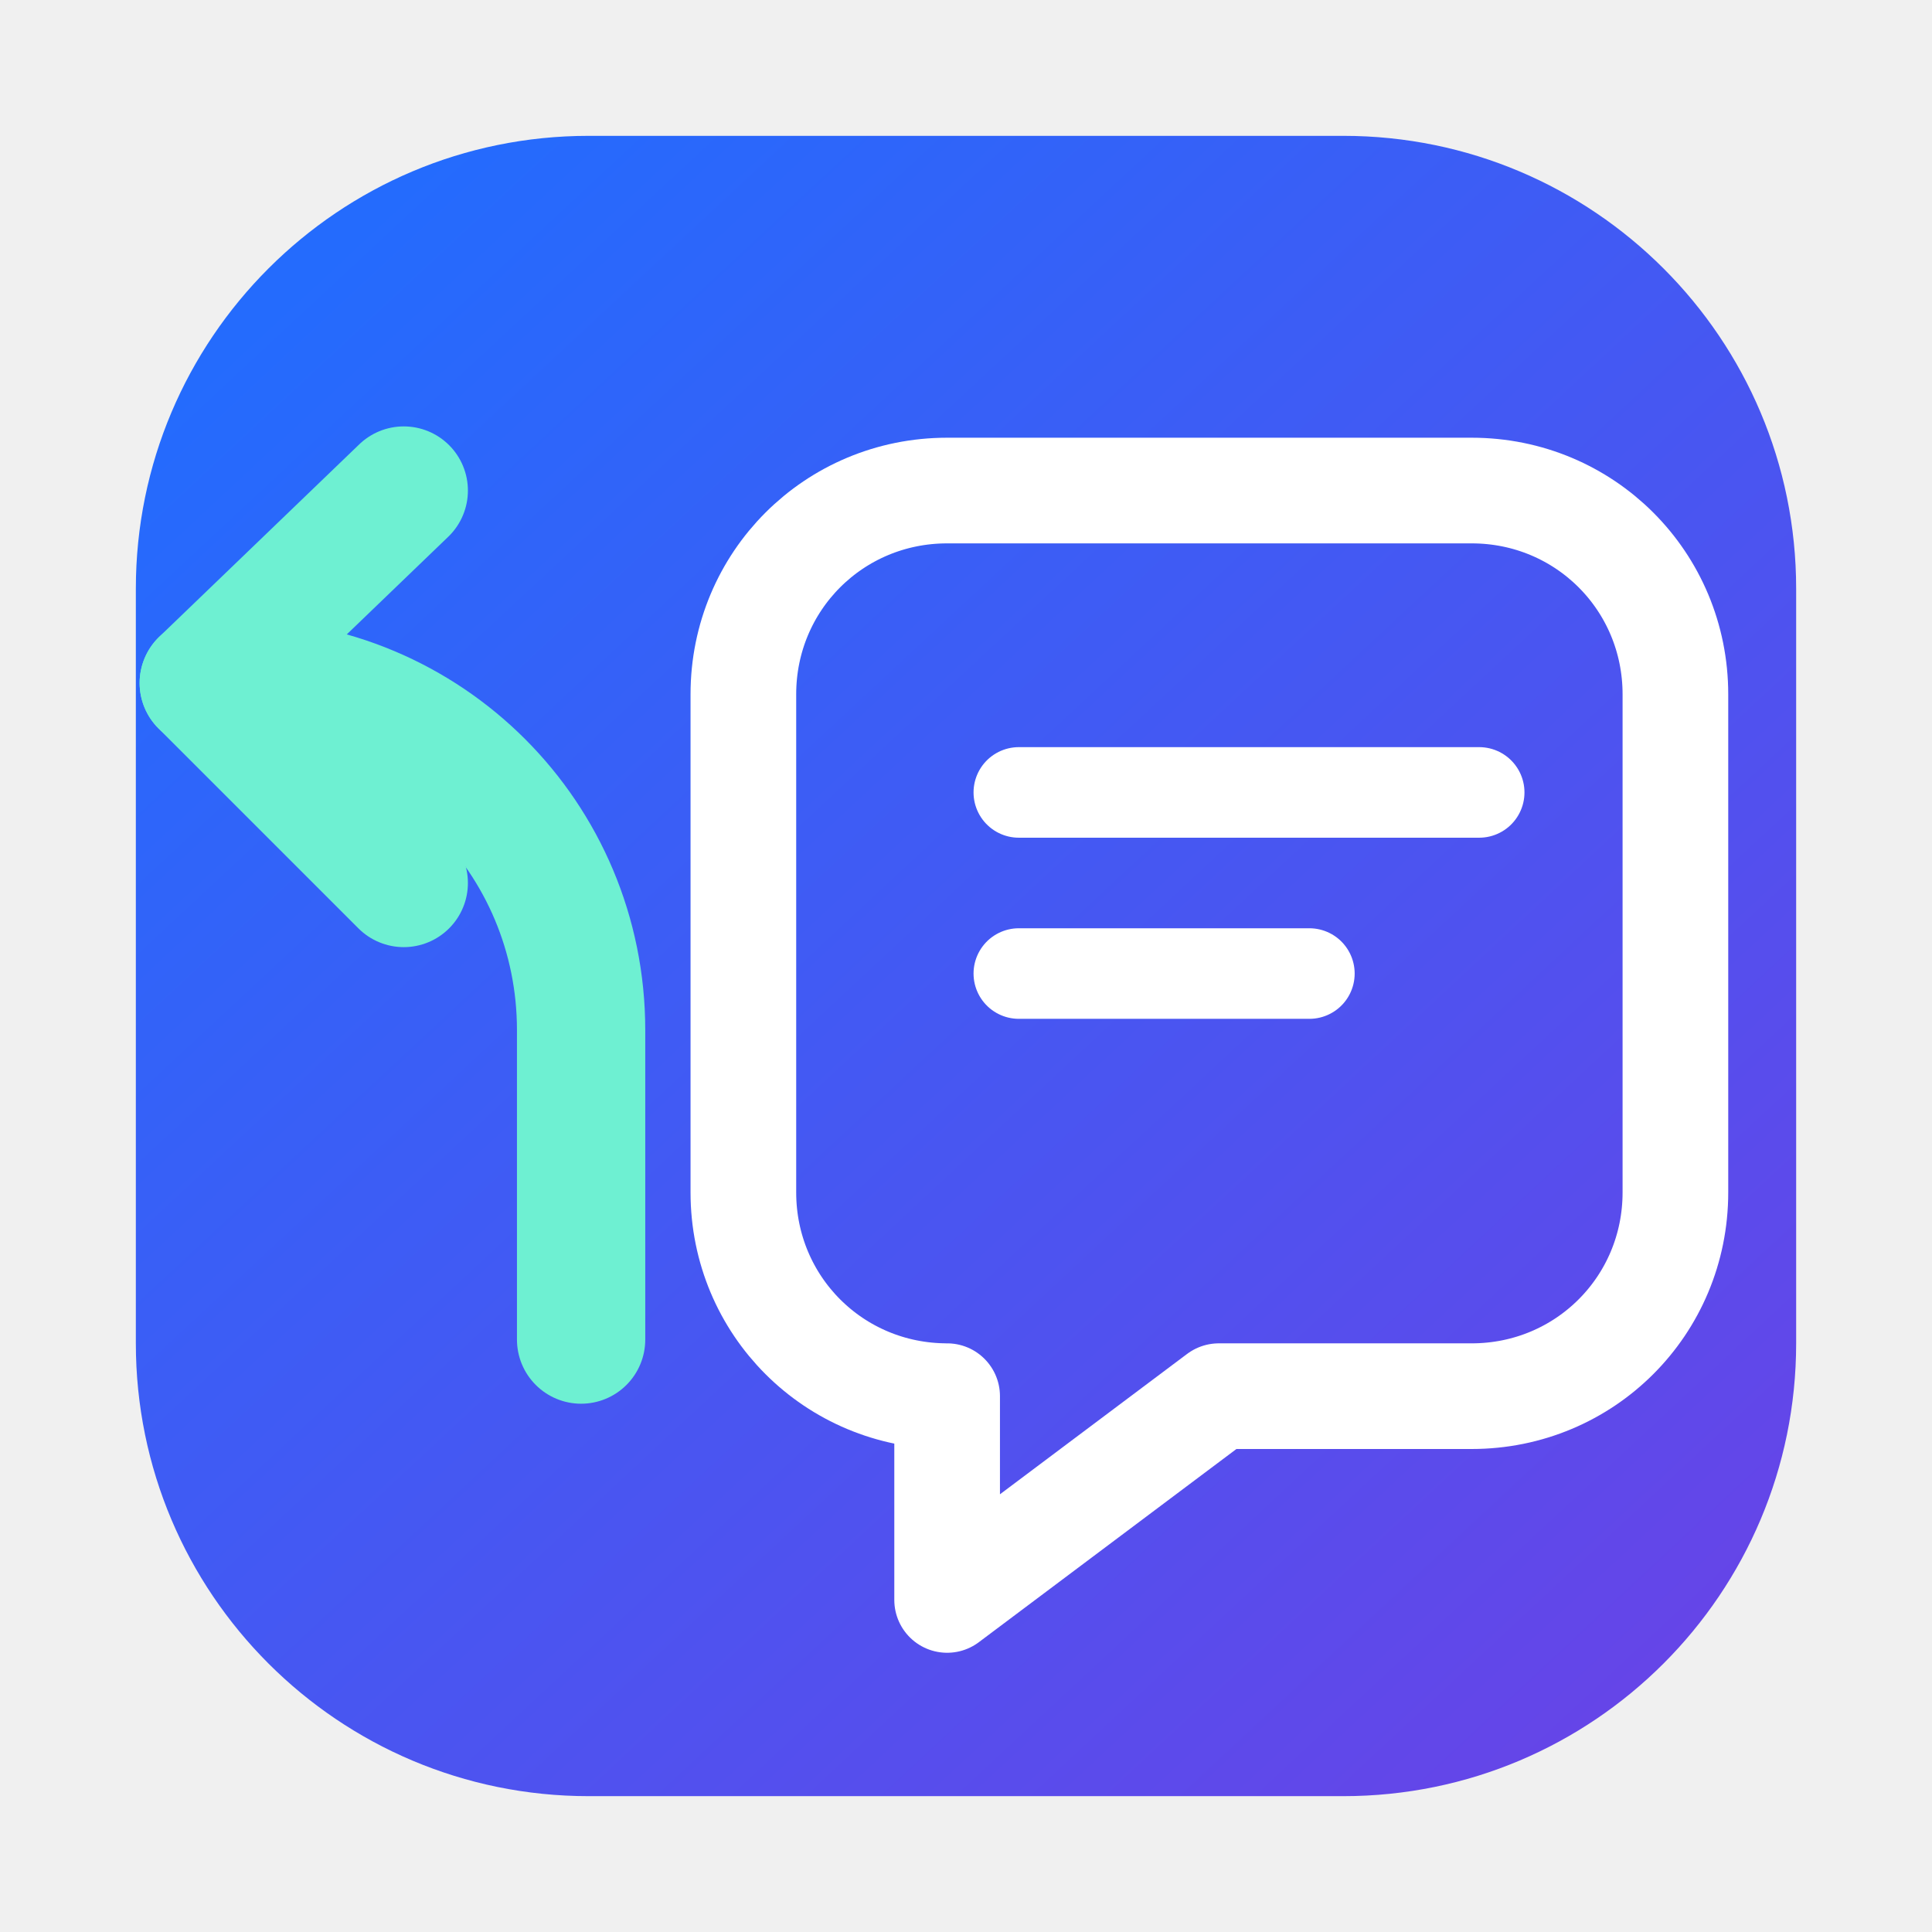
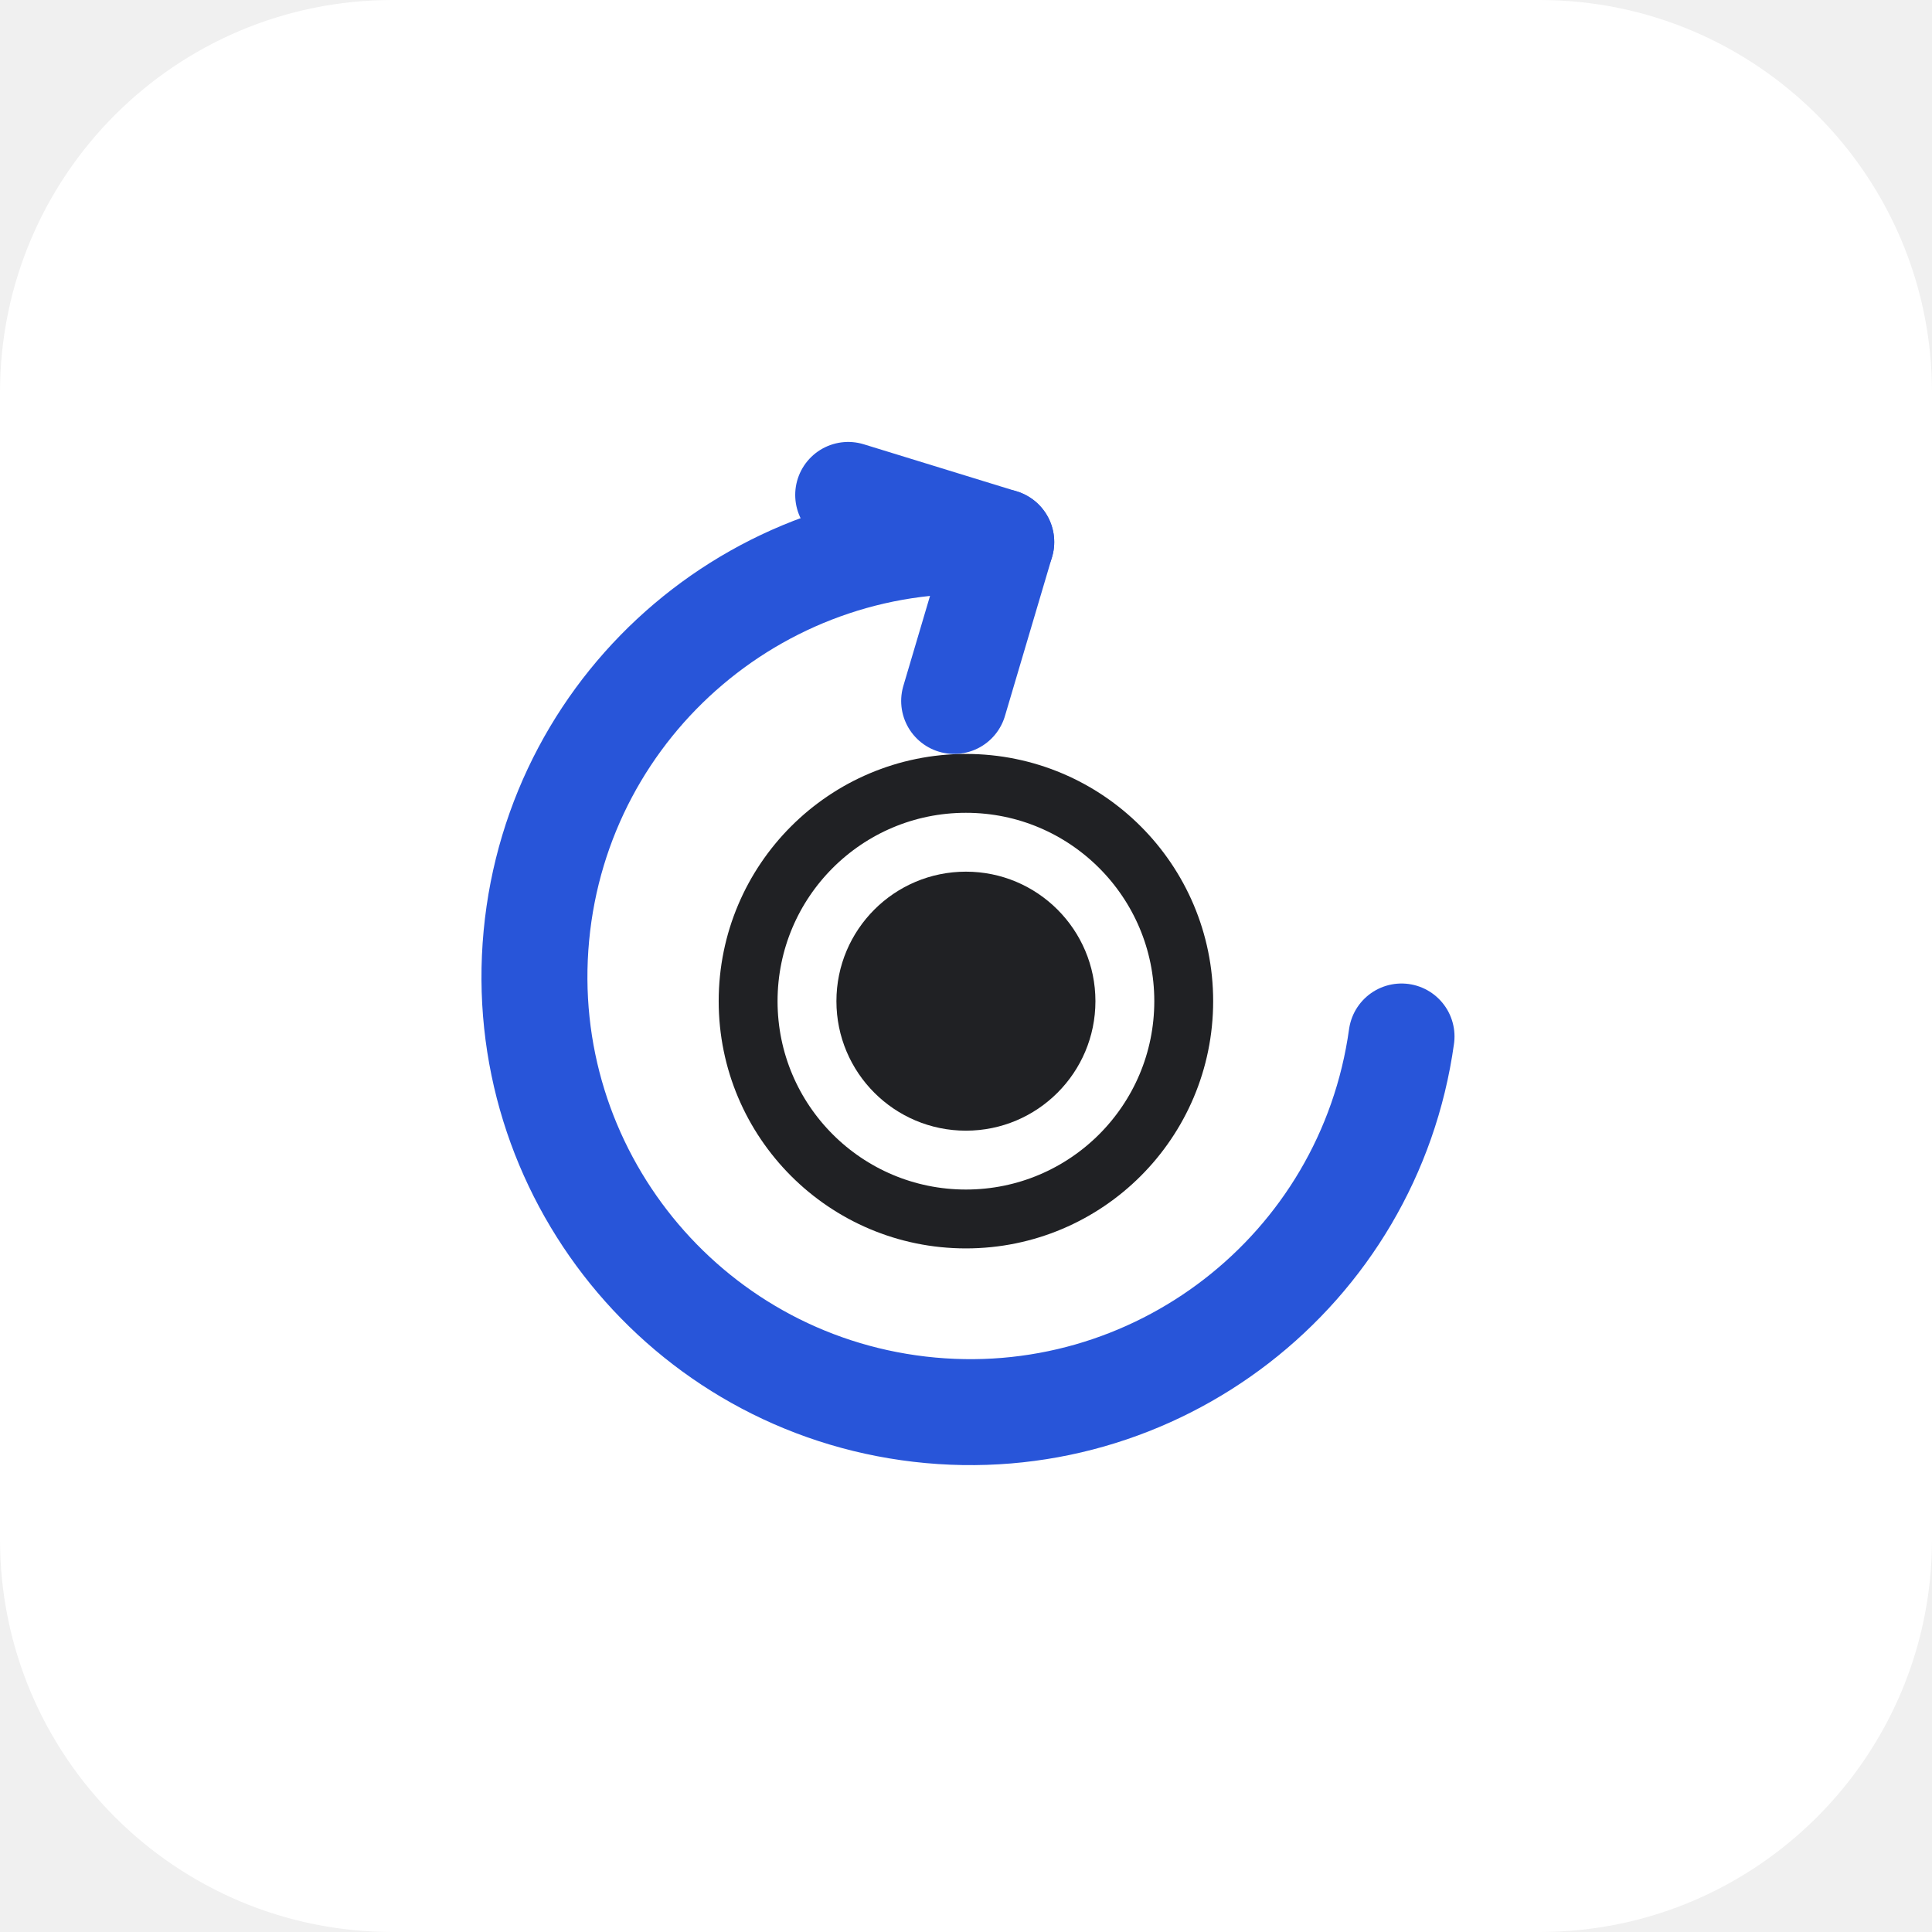
<svg xmlns="http://www.w3.org/2000/svg" viewBox="0 0 512 512">
-   <defs>
-     <linearGradient id="threadrelink-gradient" x1="82" y1="72" x2="432" y2="448" gradientUnits="userSpaceOnUse">
-       <stop stop-color="#246BFD" />
-       <stop offset="1" stop-color="#6545E8" />
-     </linearGradient>
-   </defs>
-   <rect x="36" y="36" width="440" height="440" rx="120" fill="url(#threadrelink-gradient)" />
-   <path d="M261 130h129c30 0 54 24 54 54v132c0 30-24 54-54 54h-67l-72 54v-54c-30 0-54-24-54-54V184c0-30 24-54 54-54Z" fill="none" stroke="#fff" stroke-width="28" stroke-linejoin="round" />
-   <path d="M270 210h122M270 258h77" fill="none" stroke="#fff" stroke-width="24" stroke-linecap="round" />
-   <path d="M154 355v-82c0-51-41-92-92-92h-8" fill="none" stroke="#6EF0D2" stroke-width="34" stroke-linecap="round" />
-   <path d="m107 130-53 51 53 53" fill="none" stroke="#6EF0D2" stroke-width="34" stroke-linecap="round" stroke-linejoin="round" />
+   <rect x="0" y="0" width="512" height="512" rx="104" fill="#ffffff" />
+   <g transform="translate(56.3 59.4) scale(0.78)">
+     <path d="M404 276 A148 148 0 1 1 268 108" fill="none" stroke="#2855d9" stroke-width="36" stroke-linecap="round" />
+     <path d="M216 92 L268 108 L252 162" fill="none" stroke="#2855d9" stroke-width="36" stroke-linecap="round" stroke-linejoin="round" />
+     <circle cx="256" cy="264" r="44" fill="#202124" />
+     <circle cx="256" cy="264" r="74" fill="none" stroke="#202124" stroke-width="20" />
+   </g>
</svg>
